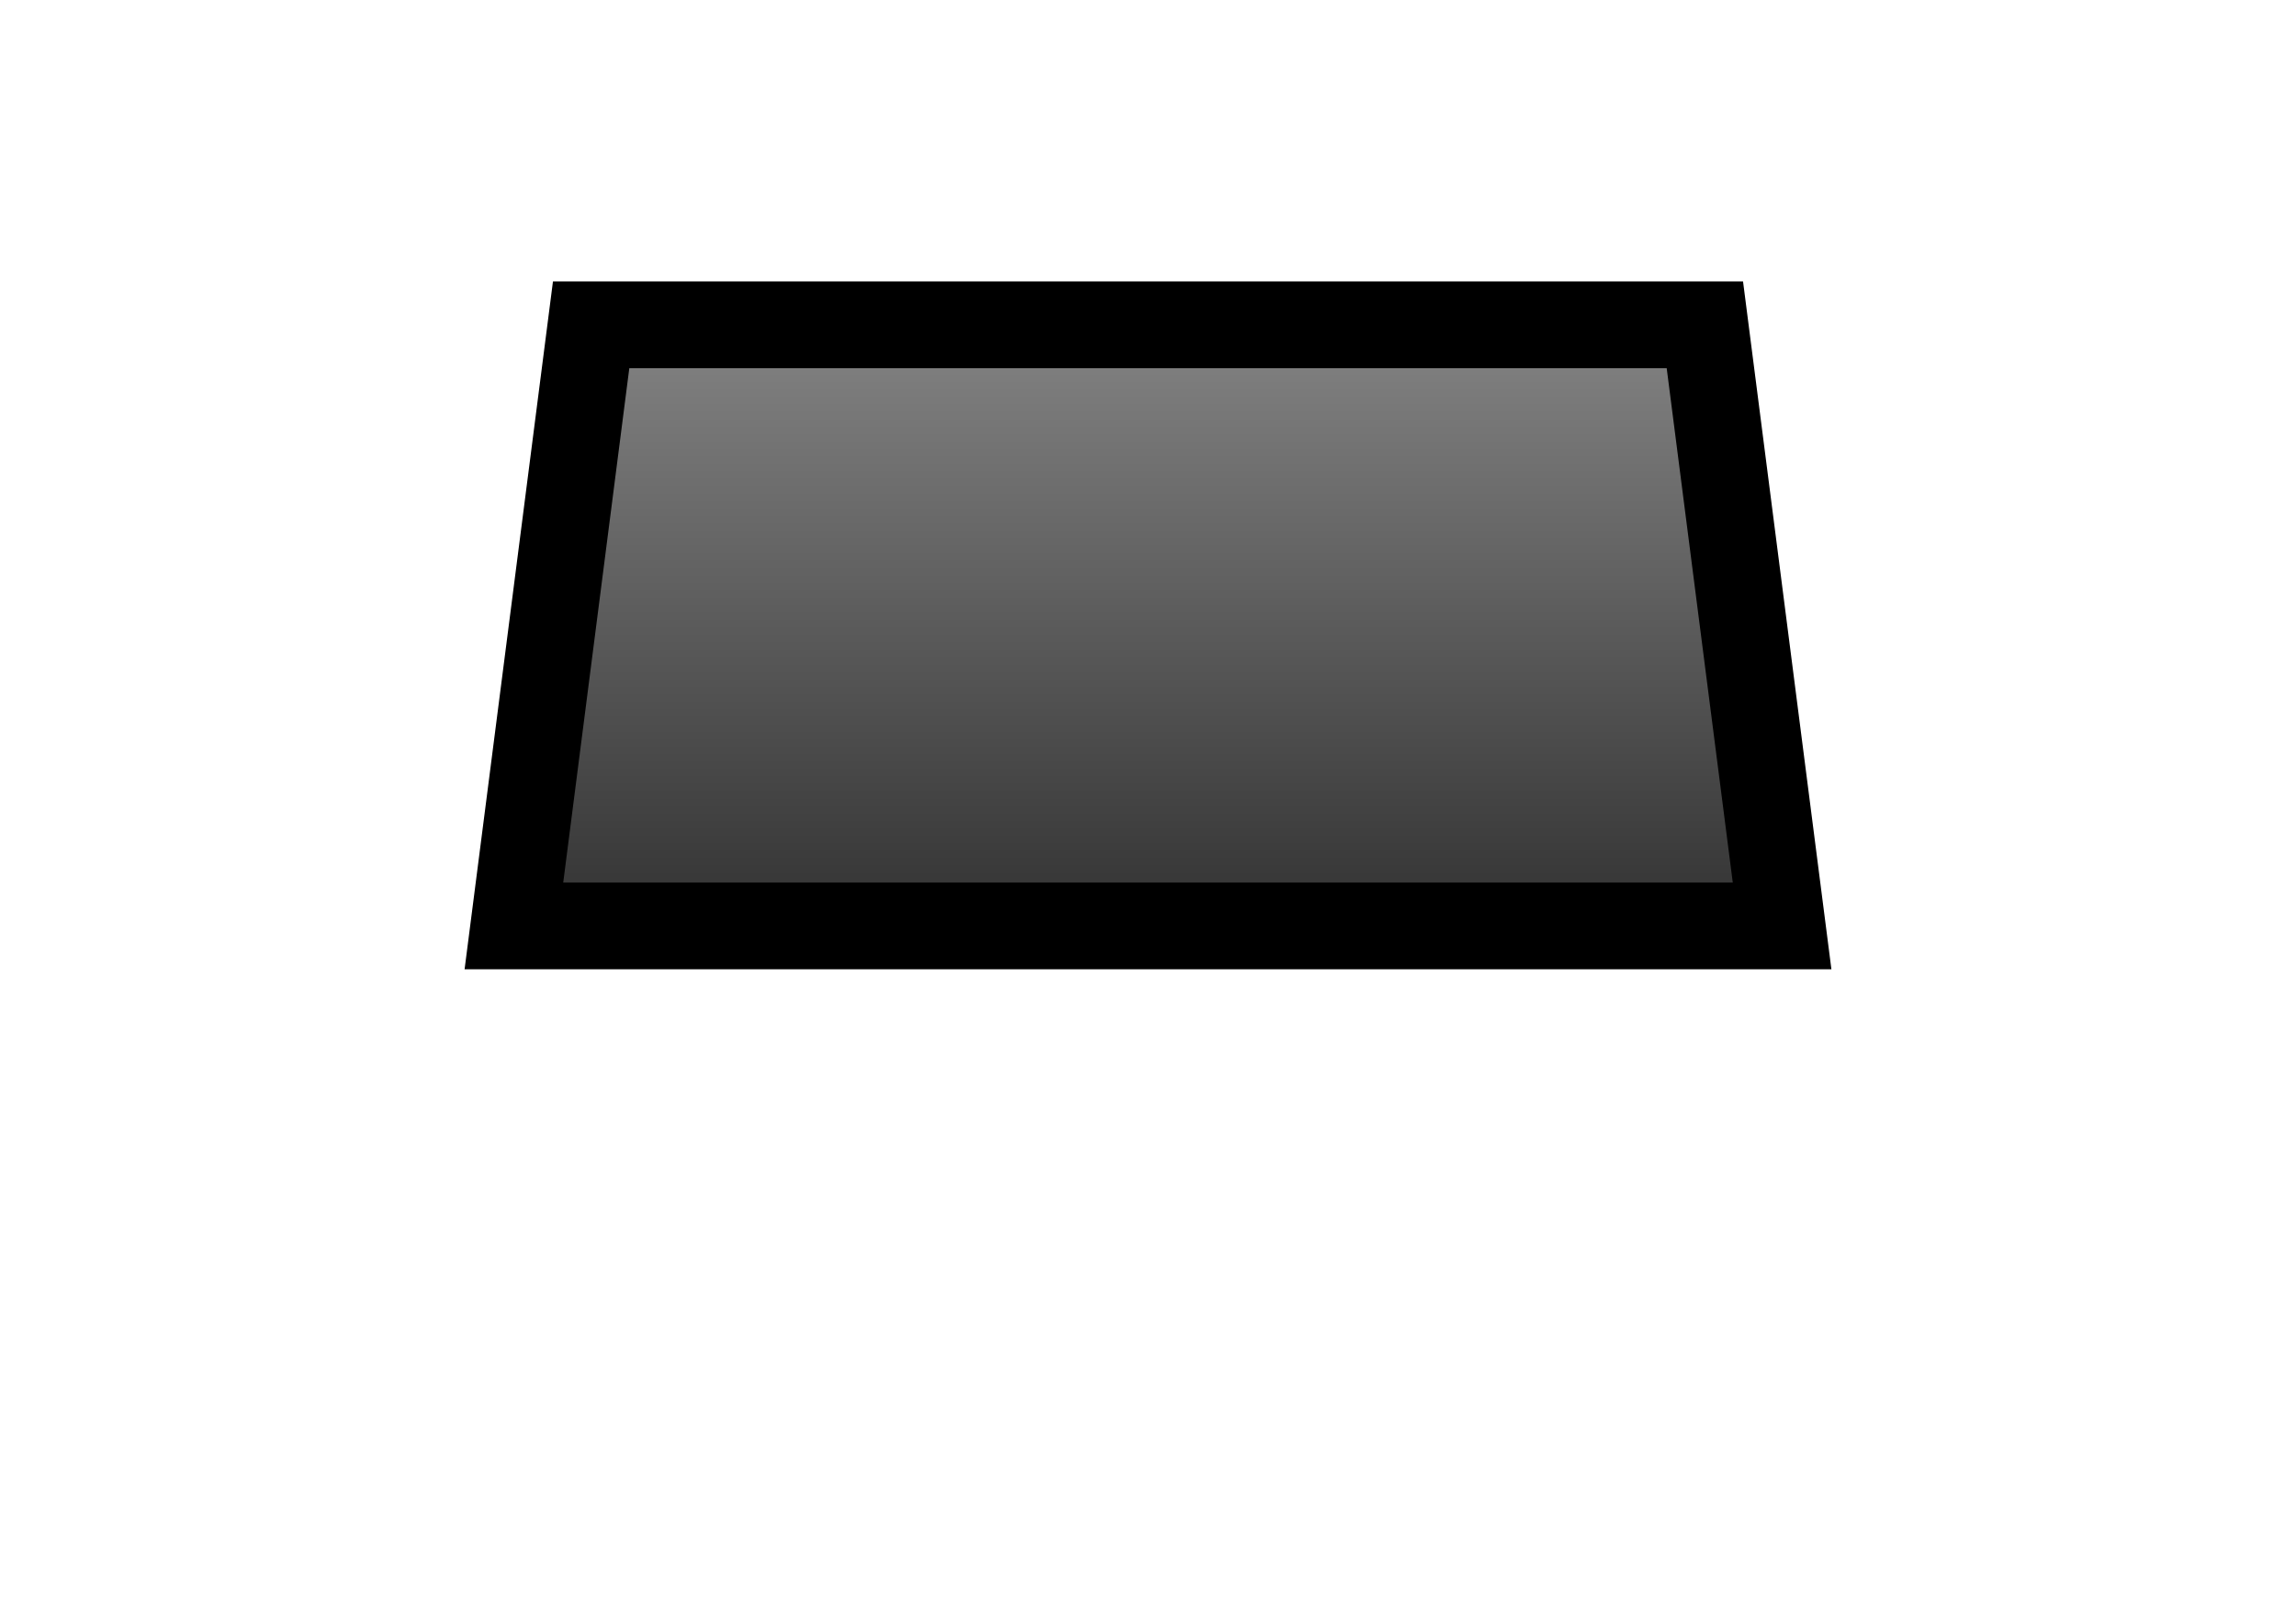
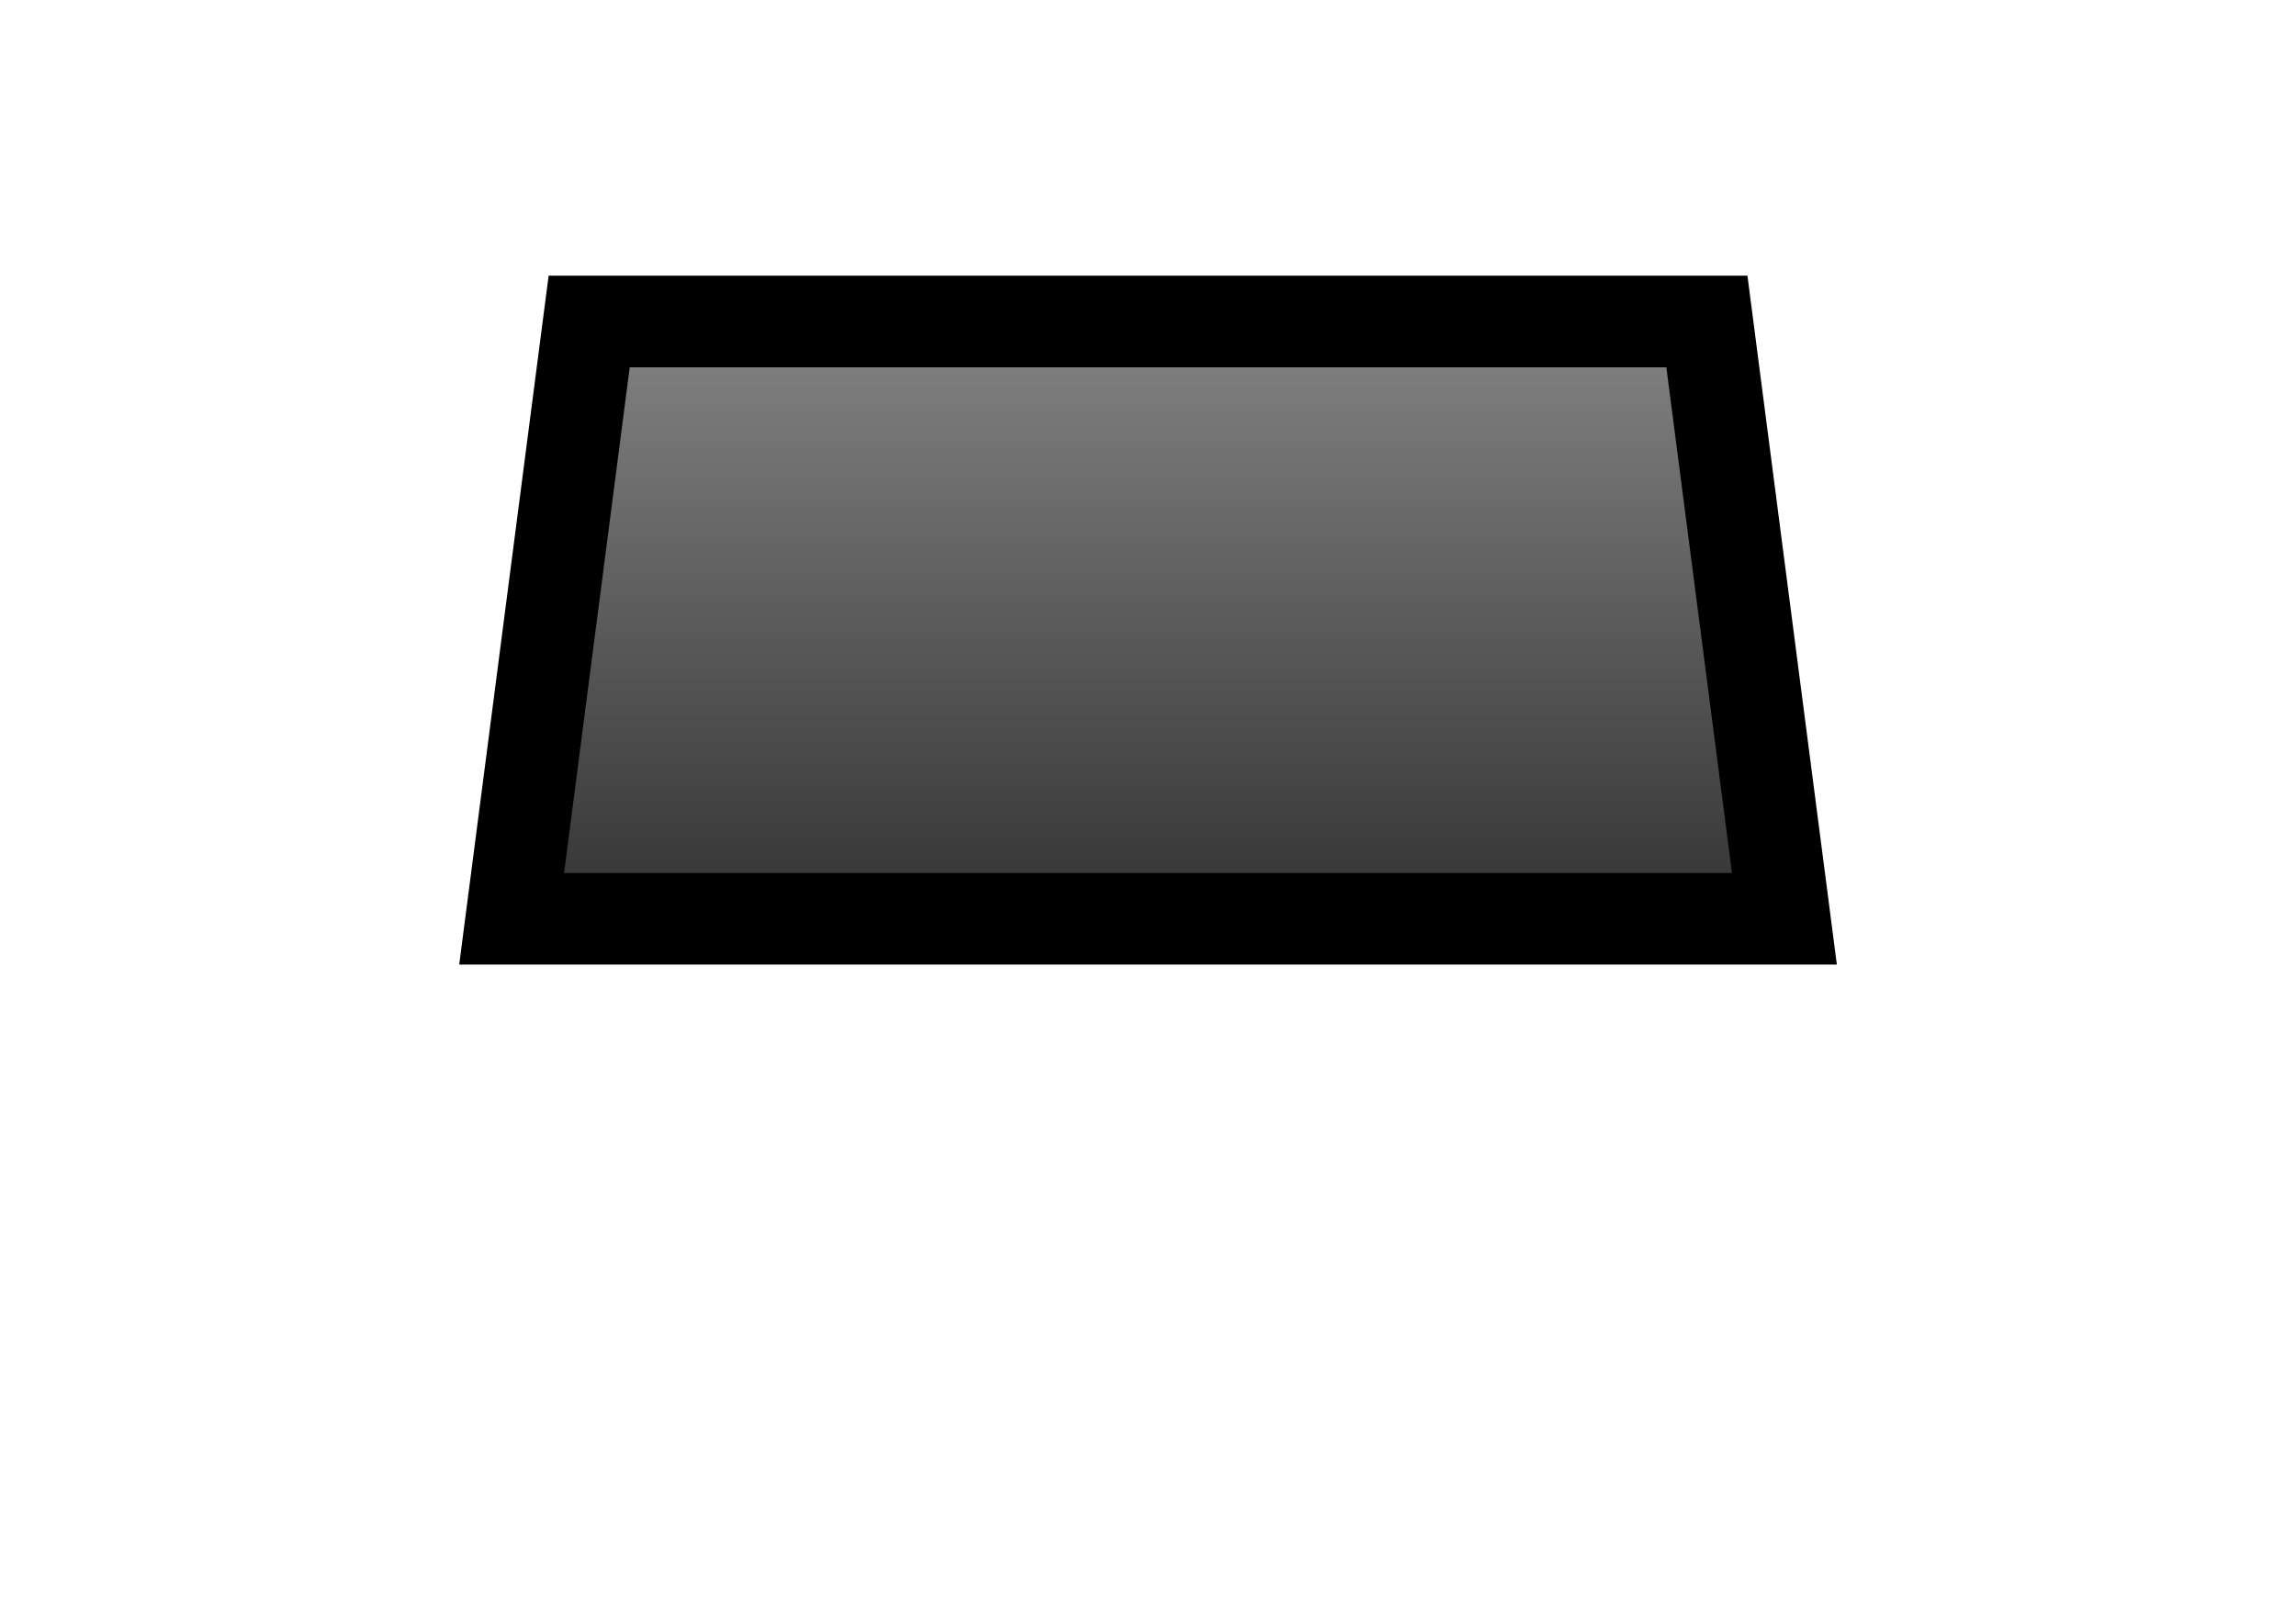
- <svg xmlns="http://www.w3.org/2000/svg" xmlns:xlink="http://www.w3.org/1999/xlink" width="50" height="35" viewBox="0 0 13.229 9.26" version="1.1" id="svg8">
-   <defs id="defs2">
-     <linearGradient id="linearGradient822">
-       <stop style="stop-color:#333333;stop-opacity:1" offset="0" id="stop818" />
-       <stop style="stop-color:#808080;stop-opacity:1" offset="1" id="stop820" />
+ <svg xmlns="http://www.w3.org/2000/svg" width="50" height="35" version="1.1" viewBox="0 0 13.229 9.26">
+   <defs>
+     <linearGradient id="a" x1="5.788" x2="5.788" y1="294.04" y2="289.79" gradientTransform="matrix(.7786 0 0 .77458 1.4645 65.321)" gradientUnits="userSpaceOnUse">
+       <stop stop-color="#333" offset="0" />
+       <stop stop-color="#808080" offset="1" />
    </linearGradient>
-     <linearGradient xlink:href="#linearGradient822" id="linearGradient824" x1="5.788" y1="294.038" x2="5.788" y2="289.785" gradientUnits="userSpaceOnUse" gradientTransform="matrix(0.7850398,0,0,0.7759187,1.421872,64.89853)" />
  </defs>
-   <g id="layer1" transform="translate(0,-287.7396)">
-     <path style="opacity:1;fill:url(#linearGradient824);fill-opacity:1;stroke:#000000;stroke-width:0.5;stroke-linejoin:miter;stroke-miterlimit:4;stroke-dasharray:none;stroke-opacity:1" d="m 3.406,289.611 h 6.417 l 0.445,3.464 H 2.961 Z" id="rect815" />
+   <g transform="matrix(1.0083 0 0 1.0017 -.054711 -288.28)" stroke-width=".995">
+     <path d="m3.421 289.64h6.387l0.443 3.436h-7.273z" fill="url(#a)" stroke="#000" stroke-width=".527" />
  </g>
</svg>
